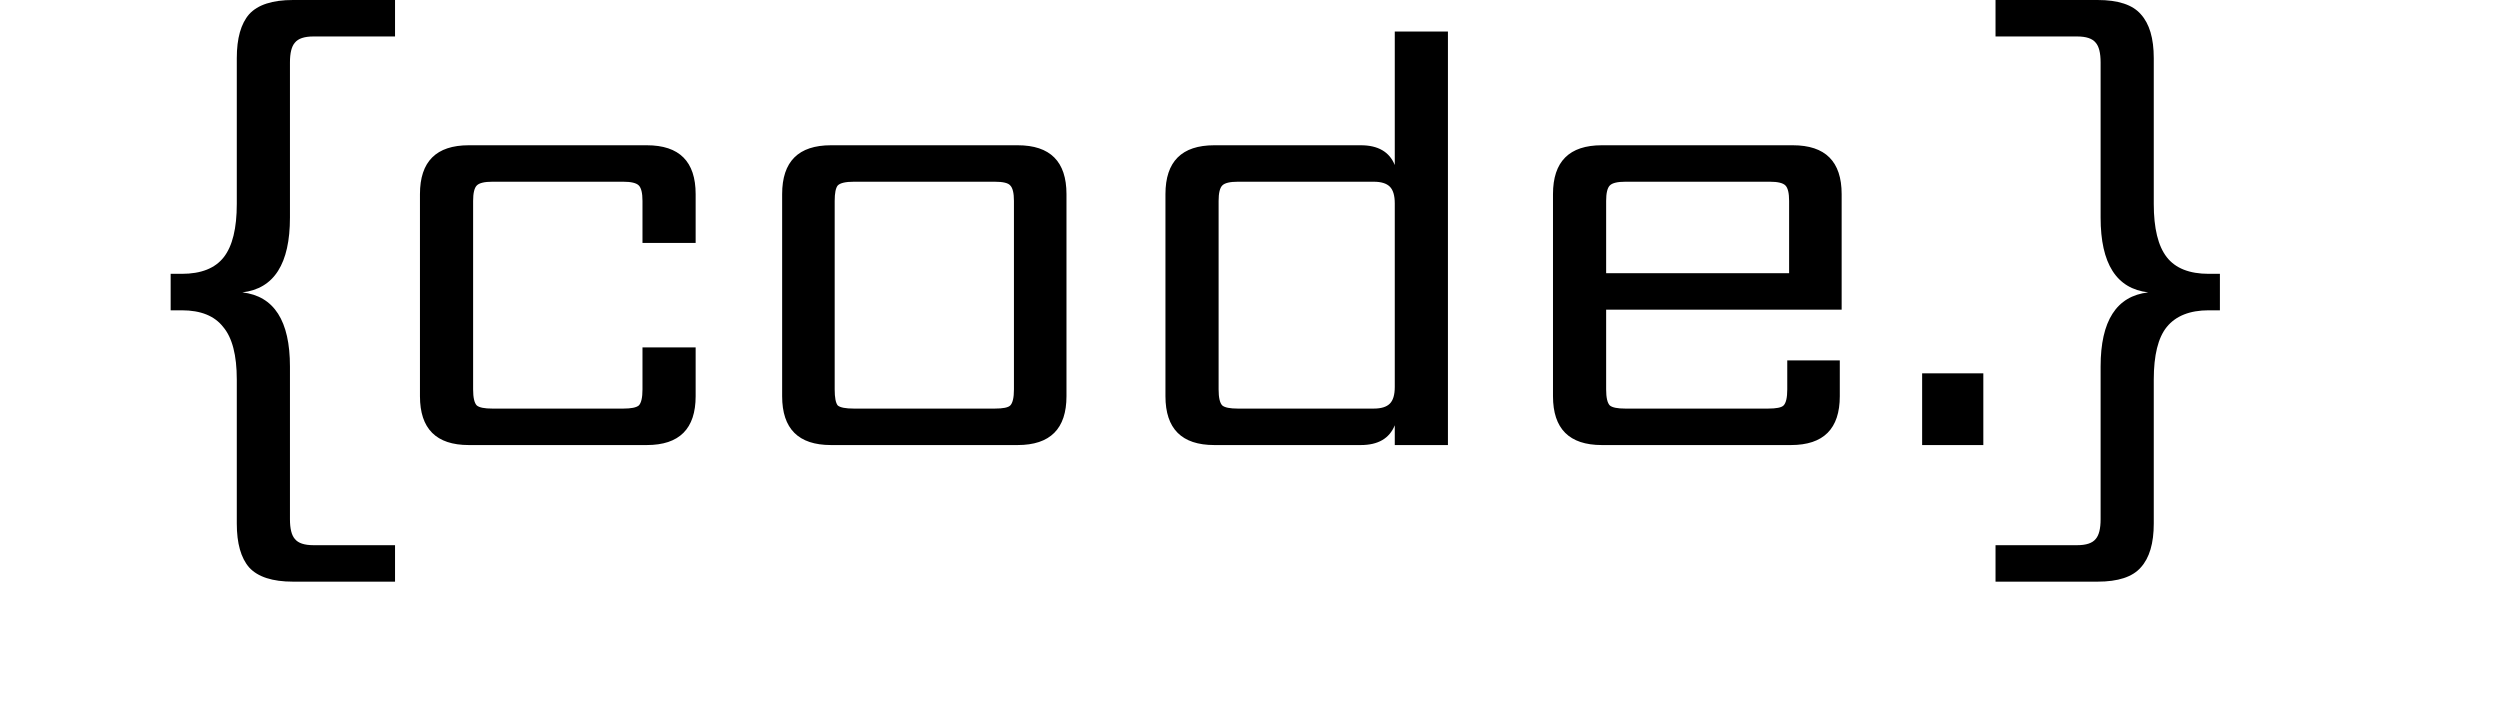
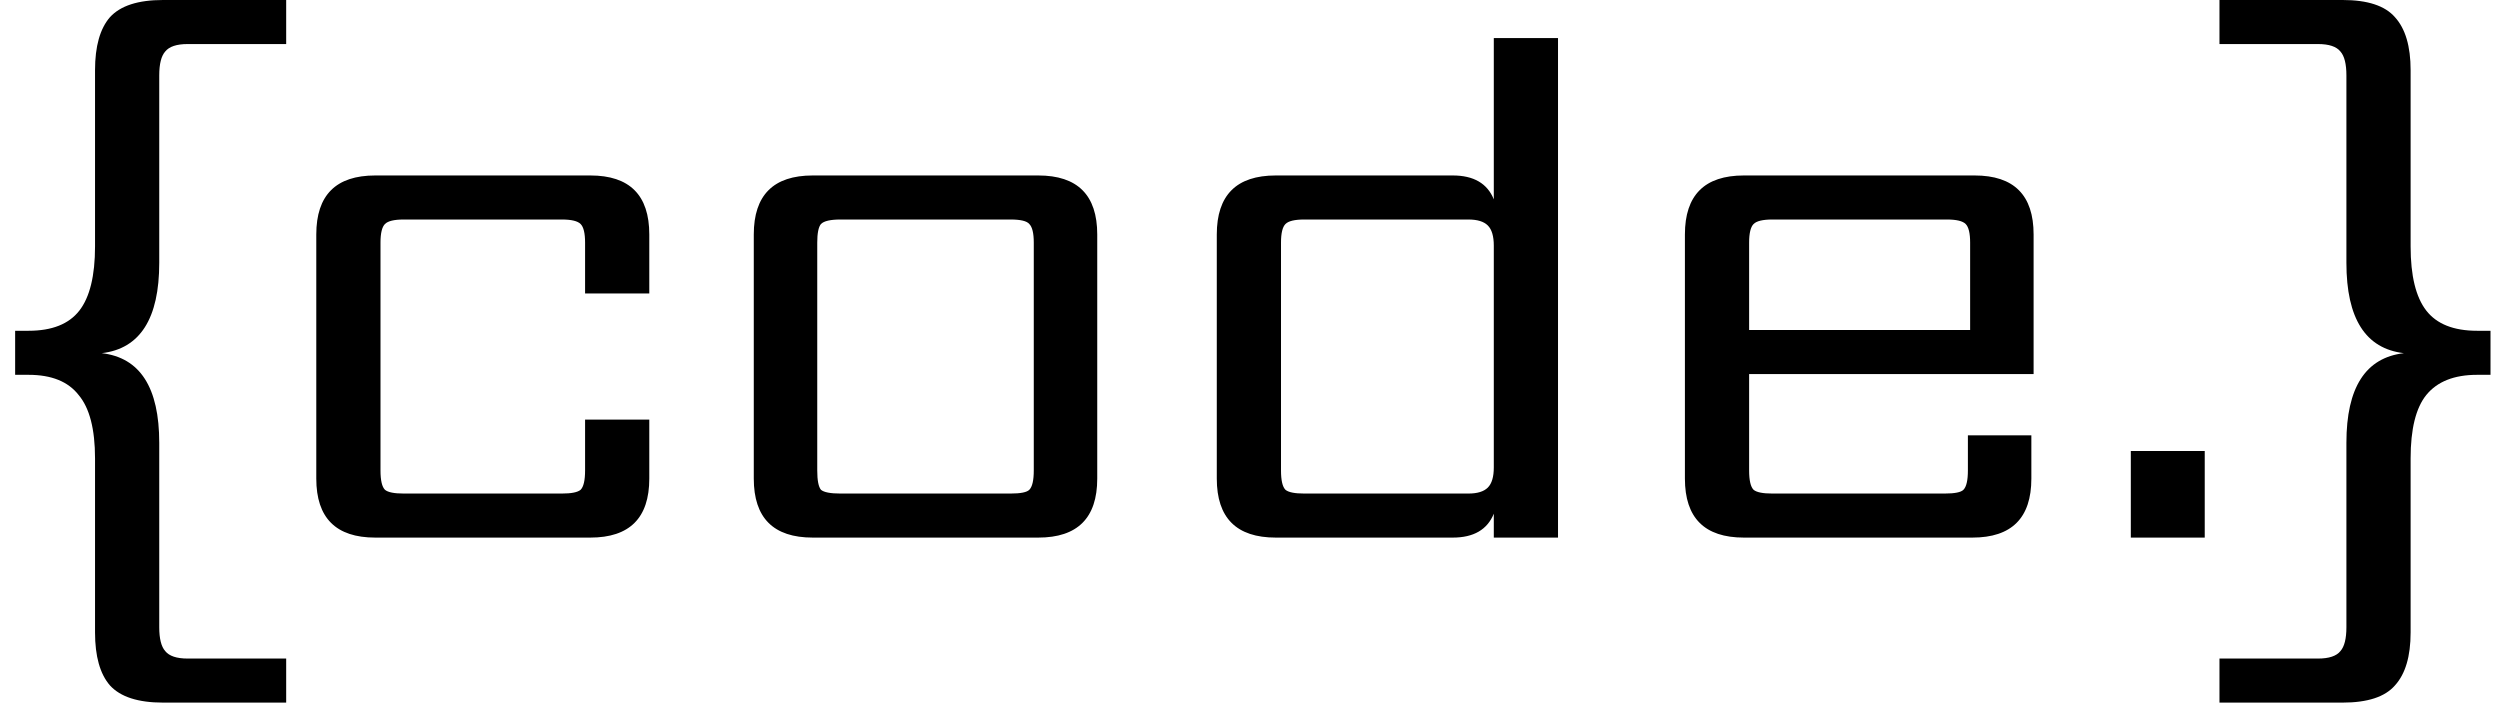
- <svg xmlns="http://www.w3.org/2000/svg" width="152" height="44" viewBox="0 0 2270 761" id="svgcolorfill">
+ <svg xmlns="http://www.w3.org/2000/svg" width="152" height="44" viewBox="0 0 2150 630" id="svgcolorfill">
  <path d="M125.45 65.65V228.8C125.45 277.333 108.767 303.55 75.4 307.45C108.767 311.35 125.45 337.35 125.45 385.45V546C125.45 555.967 127.183 562.9 130.65 566.8C134.117 571.133 140.617 573.3 150.15 573.3H235.95V611.65H128.7C107.033 611.65 91.65 606.667 82.55 596.7C73.883 586.733 69.55 571.35 69.55 550.55V399.1C69.55 373.533 64.783 355.117 55.25 343.85C46.15 332.15 31.633 326.3 11.7 326.3H3.68059e-06V287.95H11.7C32.067 287.95 46.8 282.1 55.9 270.4C65 258.7 69.55 240.067 69.55 214.5V61.1C69.55 40.3 73.883 24.917 82.55 14.95C91.65 4.983 107.033 -1.85966e-05 128.7 -1.85966e-05H235.95V38.35H150.15C140.617 38.35 134.117 40.517 130.65 44.85C127.183 48.75 125.45 55.683 125.45 65.65ZM552.058 255.45H496.158V211.25C496.158 203.017 494.858 197.6 492.258 195C489.658 192.4 484.242 191.1 476.008 191.1H338.208C329.975 191.1 324.558 192.4 321.958 195C319.358 197.6 318.058 203.017 318.058 211.25V409.5C318.058 418.167 319.358 423.8 321.958 426.4C324.558 428.567 329.975 429.65 338.208 429.65H476.008C484.242 429.65 489.658 428.567 492.258 426.4C494.858 423.8 496.158 418.167 496.158 409.5V365.3H552.058V416.65C552.058 450.883 534.942 468 500.708 468H313.508C279.275 468 262.158 450.883 262.158 416.65V204.1C262.158 169.867 279.275 152.75 313.508 152.75H500.708C534.942 152.75 552.058 169.867 552.058 204.1V255.45ZM886.768 409.5V211.25C886.768 203.017 885.468 197.6 882.868 195C880.701 192.4 875.284 191.1 866.618 191.1H718.418C709.751 191.1 704.118 192.4 701.518 195C699.351 197.6 698.268 203.017 698.268 211.25V409.5C698.268 418.167 699.351 423.8 701.518 426.4C704.118 428.567 709.751 429.65 718.418 429.65H866.618C875.284 429.65 880.701 428.567 882.868 426.4C885.468 423.8 886.768 418.167 886.768 409.5ZM694.368 152.75H890.668C924.901 152.75 942.018 169.867 942.018 204.1V416.65C942.018 450.883 924.901 468 890.668 468H694.368C660.134 468 643.018 450.883 643.018 416.65V204.1C643.018 169.867 660.134 152.75 694.368 152.75ZM1122.14 429.65H1265.14C1272.94 429.65 1278.58 427.917 1282.04 424.45C1285.51 420.983 1287.24 415.133 1287.24 406.9V213.85C1287.24 205.617 1285.51 199.767 1282.04 196.3C1278.58 192.833 1272.94 191.1 1265.14 191.1H1122.14C1113.91 191.1 1108.49 192.4 1105.89 195C1103.29 197.6 1101.99 203.017 1101.99 211.25V409.5C1101.99 418.167 1103.29 423.8 1105.89 426.4C1108.49 428.567 1113.91 429.65 1122.14 429.65ZM1287.24 33.15H1343.14V468H1287.24V447.2C1281.61 461.067 1269.69 468 1251.49 468H1097.44C1063.21 468 1046.09 450.883 1046.09 416.65V204.1C1046.09 169.867 1063.21 152.75 1097.44 152.75H1251.49C1269.69 152.75 1281.61 159.683 1287.24 173.55V33.15ZM1509.51 287.3H1701.91V211.25C1701.91 203.017 1700.61 197.6 1698.01 195C1695.41 192.4 1690 191.1 1681.76 191.1H1529.66C1521.43 191.1 1516.01 192.4 1513.41 195C1510.81 197.6 1509.51 203.017 1509.51 211.25V287.3ZM1504.96 152.75H1705.81C1740.05 152.75 1757.16 169.867 1757.16 204.1V325.65H1509.51V409.5C1509.51 418.167 1510.81 423.8 1513.41 426.4C1516.01 428.567 1521.43 429.65 1529.66 429.65H1679.81C1688.48 429.65 1693.9 428.567 1696.06 426.4C1698.66 423.8 1699.96 418.167 1699.96 409.5V378.95H1755.21V416.65C1755.21 450.883 1738.1 468 1703.86 468H1504.96C1470.73 468 1453.61 450.883 1453.61 416.65V204.1C1453.61 169.867 1470.73 152.75 1504.96 152.75ZM1841.79 468V392.6H1906.14V468H1841.79ZM2029.47 228.8V65.65C2029.47 55.683 2027.74 48.75 2024.27 44.85C2020.81 40.517 2014.31 38.35 2004.77 38.35H1918.97V-1.85966e-05H2026.22C2047.89 -1.85966e-05 2063.06 4.983 2071.72 14.95C2080.82 24.917 2085.37 40.3 2085.37 61.1V214.5C2085.37 240.067 2089.92 258.7 2099.02 270.4C2108.12 282.1 2122.86 287.95 2143.22 287.95H2154.92V326.3H2143.22C2123.29 326.3 2108.56 332.15 2099.02 343.85C2089.92 355.117 2085.37 373.533 2085.37 399.1V550.55C2085.37 571.35 2080.82 586.733 2071.72 596.7C2063.06 606.667 2047.89 611.65 2026.22 611.65H1918.97V573.3H2004.77C2014.31 573.3 2020.81 571.133 2024.27 566.8C2027.74 562.9 2029.47 555.967 2029.47 546V385.45C2029.47 337.35 2046.16 311.35 2079.52 307.45C2046.16 303.55 2029.47 277.333 2029.47 228.8Z" />
</svg>
